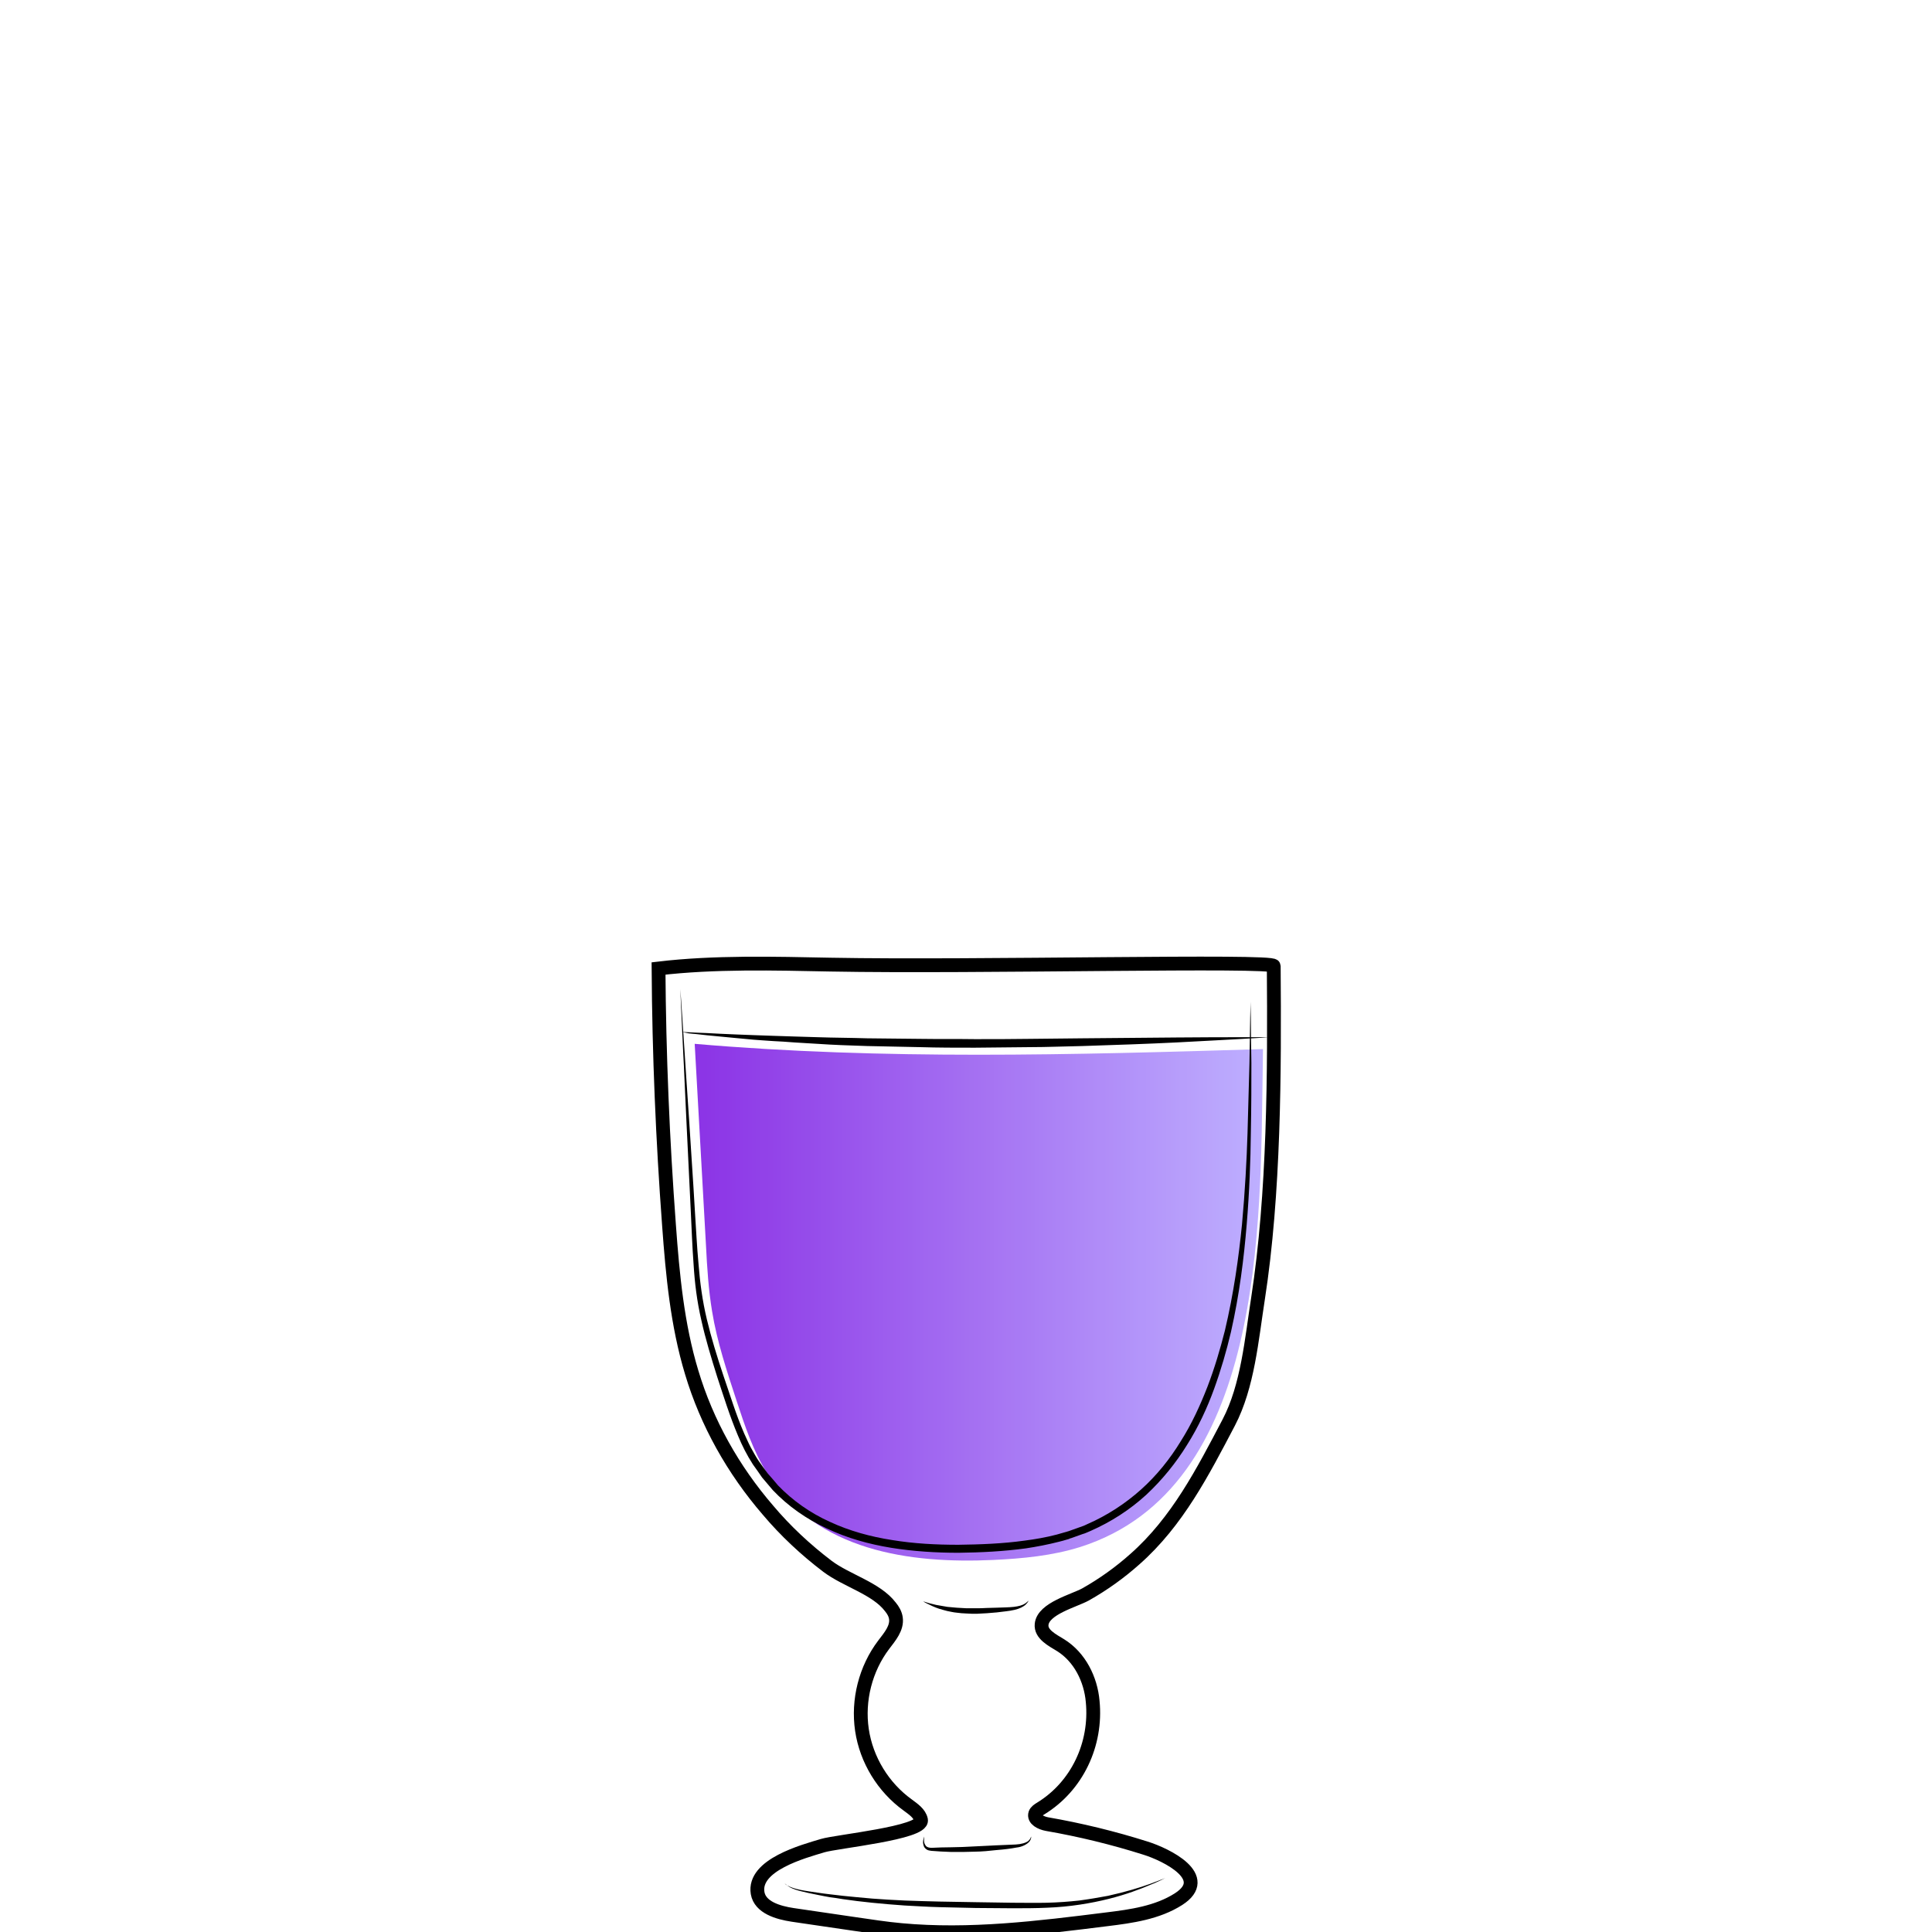
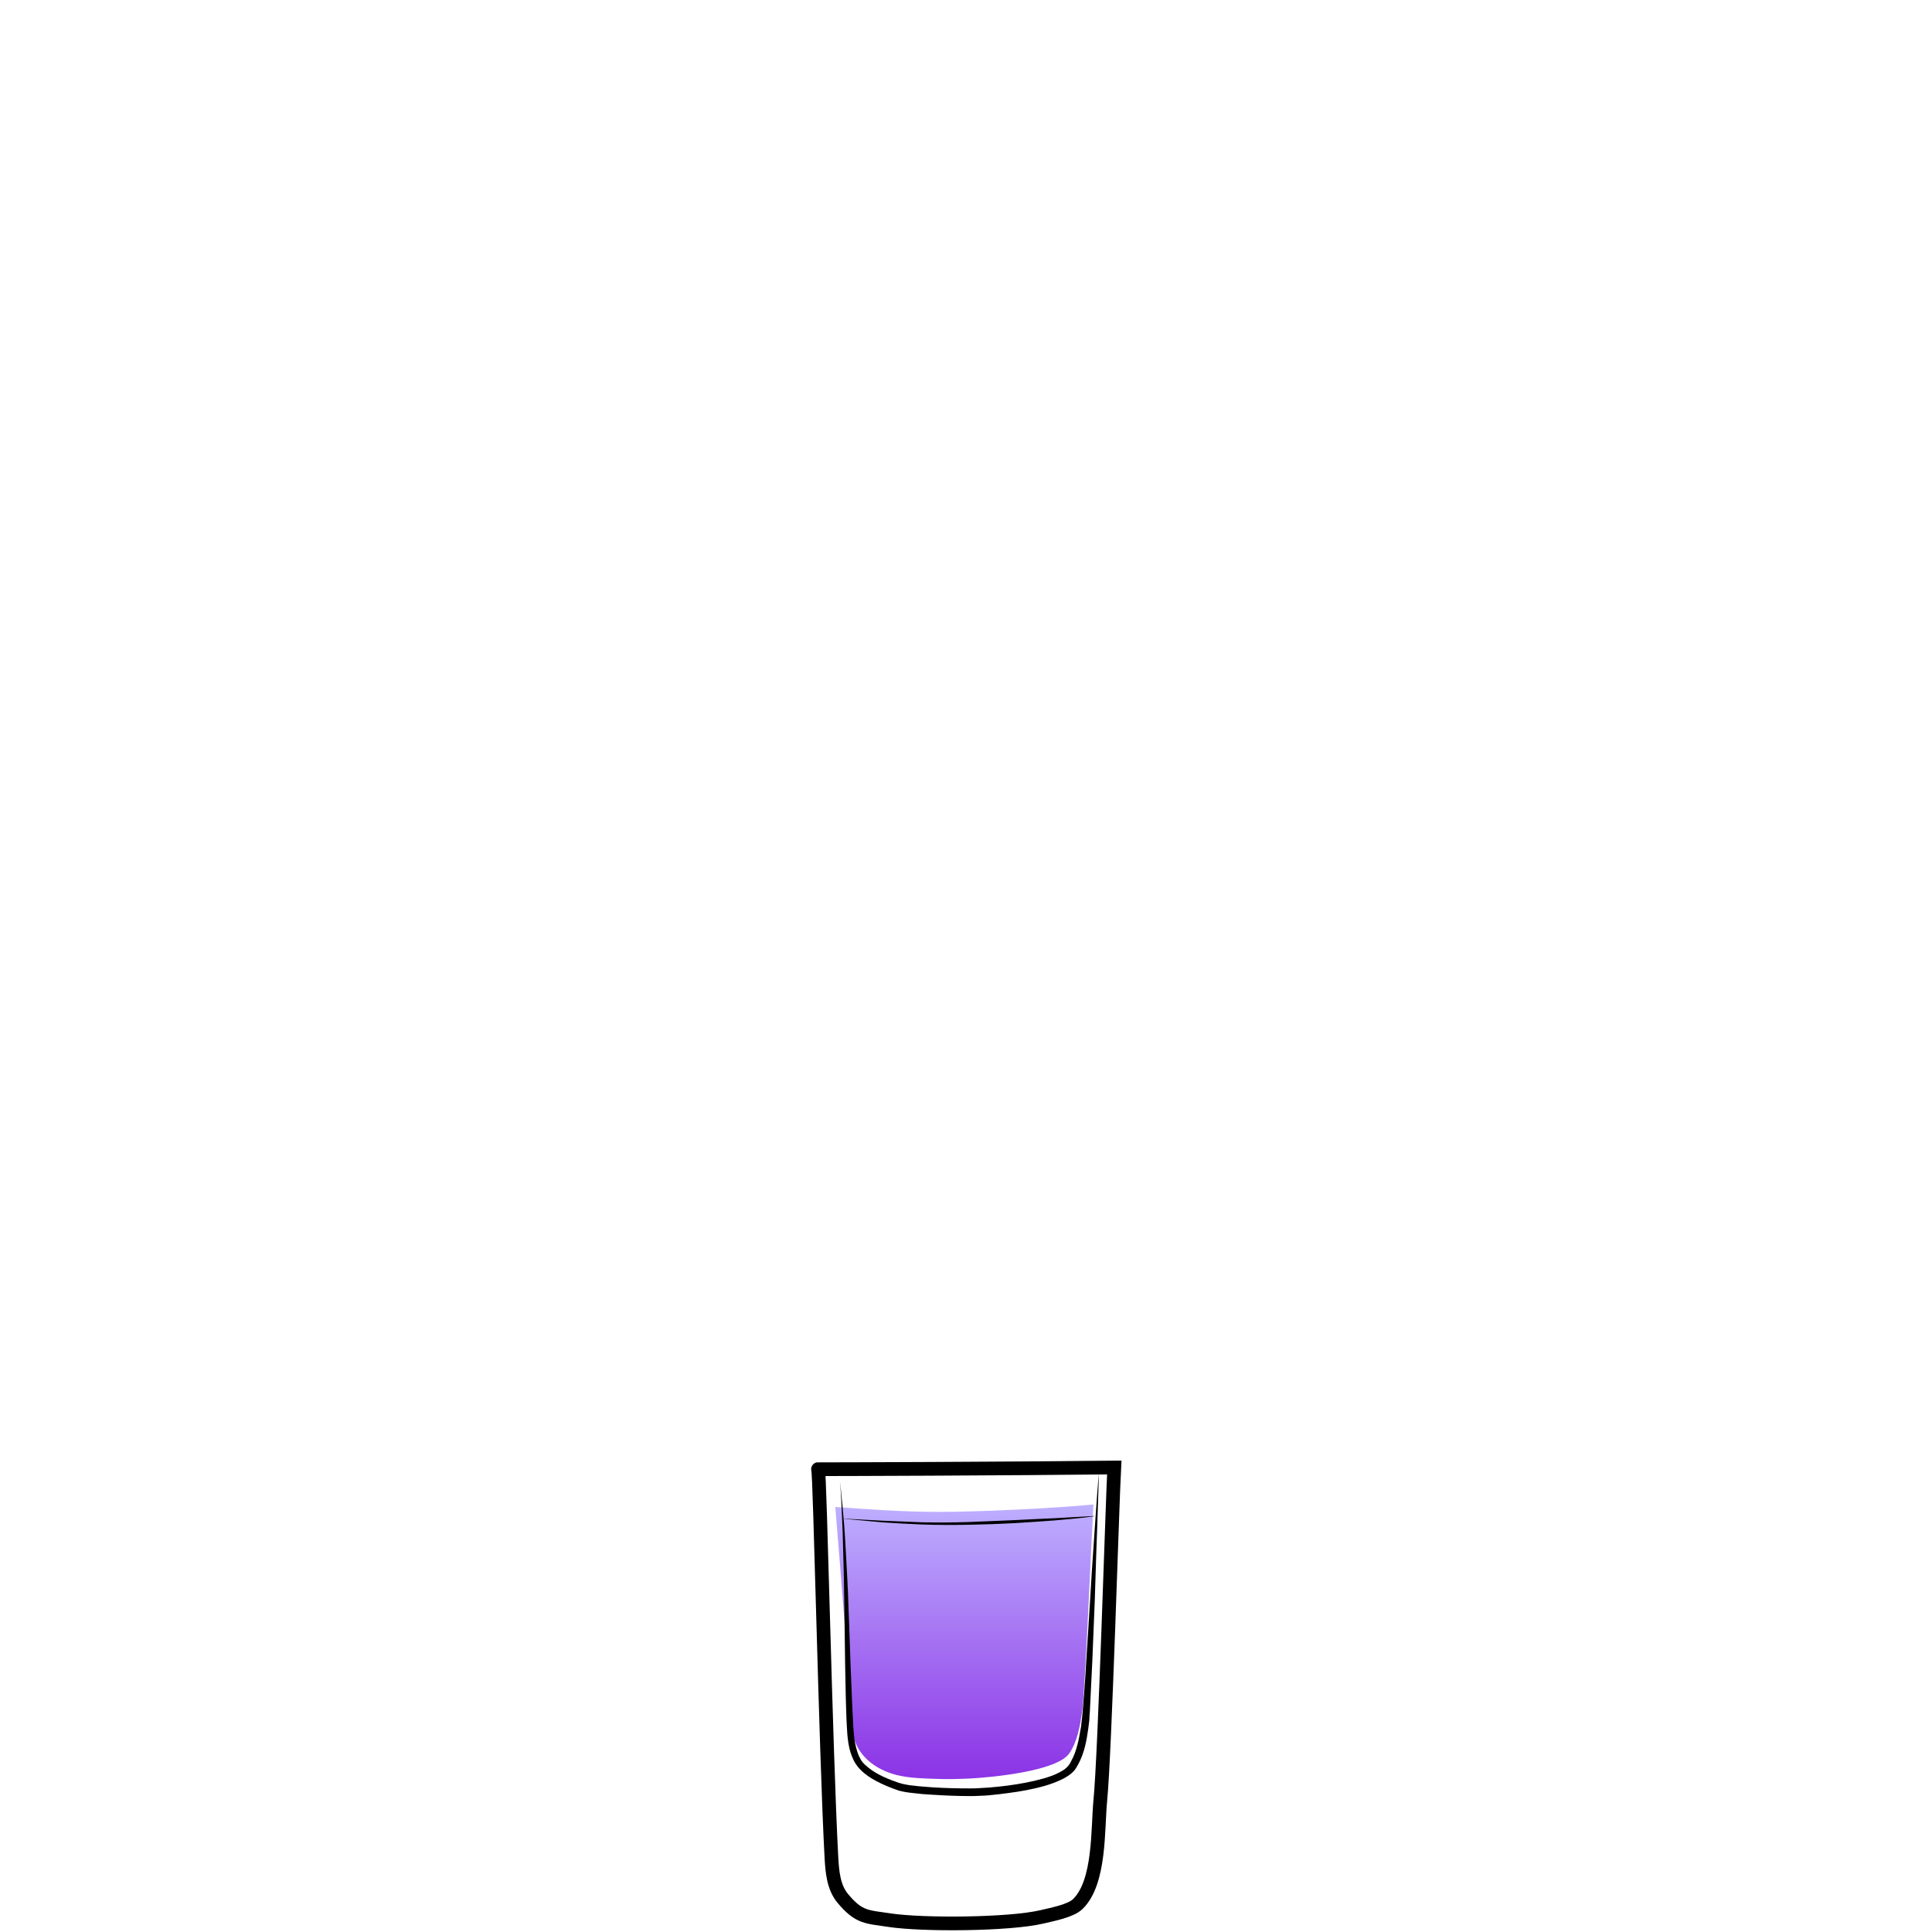
- <svg xmlns="http://www.w3.org/2000/svg" id="Layer_1" viewBox="0 0 700 700">
-   <style>.st0,.st1{fill:none}.st1{stroke:#000;stroke-width:5;stroke-miterlimit:10}.st2,.st3{opacity:.9;fill:url(#SVGID_1_)}.st3{fill:url(#SVGID_2_)}</style>
-   <path class="st0" d="M0 0h700v700H0z" />
-   <path class="st1" d="M6708.6-568.1c.3 38.5.2 82.4-5.7 120.5-2.3 14.7-3.7 31.7-10.6 44.9-9.4 17.9-18.6 35.9-34 49.5-5.5 4.9-11.5 9.2-17.9 12.8-4.2 2.3-15.3 5.1-15.9 10.8-.4 3.6 3.8 5.7 6.9 7.6 6.9 4.3 10.9 12.3 11.6 20.4 1.5 15.4-5.6 30.7-18.9 38.8-.8.5-1.6 1-1.9 1.8-.7 2.1 2.1 3.4 4.2 3.8 12.1 2.1 24 5 35.7 8.7 7.7 2.4 24.3 10.6 12 18.5-7.7 4.9-17 6.2-26 7.3-24.7 3.1-49.7 6.2-74.5 3.9-5.6-.5-11.2-1.4-16.8-2.2l-22.5-3.3c-5.3-.8-11.8-2.7-12.7-7.9-1.7-10.2 16.6-15.1 23.6-17.2 4.9-1.5 36.5-4.6 35.6-9.3-.5-2.4-2.8-3.9-4.8-5.4-8.9-6.4-15-16.4-16.6-27.2-1.6-10.8 1.3-22.2 7.9-30.9 2.2-2.9 4.9-6 4.4-9.6-.2-1.5-1-2.9-2-4.1-5.1-6.7-15.9-9.5-22.8-14.7-7.9-6-15.2-12.8-21.6-20.4-12.5-14.5-22.1-31.5-27.6-49.9-5.2-17.2-6.9-35.3-8.2-53.2-2.3-31-3.6-62-3.8-93.1 20.2-2.4 42-1.8 62.4-1.4 52.8 1.1 160.5-1.6 160.5.5z" />
-   <path d="M6582-253.2v1.9c0 .6.1 1.3.6 1.9.4.6 1.2.8 2.2.8 2.1-.1 4.5-.2 7.1-.2 1.3 0 2.7-.1 4-.1 1.4-.1 2.8-.1 4.1-.2 1.4-.1 2.8-.1 4.1-.2 1.4-.1 2.7-.1 4-.2 2.6-.1 5-.2 7.1-.3 2-.1 3.7-.6 4.6-1.3.4-.4.7-.8.8-1.1.1-.3.2-.5.2-.5v.5c-.1.3-.2.8-.6 1.3-.4.5-1.1 1-1.9 1.4-.8.4-1.8.7-2.8.8-2.1.4-4.5.7-7.1.9-1.3.1-2.7.3-4 .4-1.4.1-2.8.2-4.2.2-1.4 0-2.8.1-4.2.1h-4.1c-2.6-.1-5.1-.2-7.2-.4-.5-.1-1.1-.1-1.6-.4-.5-.3-.9-.7-1.1-1.1-.4-.9-.4-1.7-.3-2.3.1-.6.2-1.1.3-1.4-.1-.3 0-.5 0-.5zm-.4-84.6s.6.2 1.6.5c.5.2 1.2.3 1.9.5s1.6.4 2.4.5c.9.2 1.9.3 2.9.5 1 .1 2.1.2 3.3.3 1.1.1 2.3.1 3.5.2h3.6c1.2 0 2.5 0 3.7-.1 1.2 0 2.4-.1 3.6-.1 2.3-.1 4.5-.1 6.3-.3 1.8-.2 3.2-.6 4.1-1.2.4-.3.8-.6 1-.8l.3-.3s-.1.1-.2.4c-.2.3-.4.6-.8 1-.8.8-2.3 1.6-4.2 2-.9.2-2 .4-3 .5-1.1.1-2.2.3-3.3.4l-3.6.3c-1.2.1-2.5.1-3.7.2-1.3 0-2.5 0-3.7-.1-.6 0-1.2-.1-1.8-.1-.6-.1-1.2-.1-1.8-.2-1.2-.1-2.3-.4-3.4-.6-.5-.1-1-.3-1.5-.4-.5-.2-1-.3-1.4-.4-1.8-.6-3.2-1.3-4.2-1.8-1-.6-1.6-.9-1.6-.9zm-50.1 102.1l.3.3c.2.2.5.4 1 .6.9.5 2.3 1 4.2 1.4 1.9.4 4.2.7 6.8 1.1 2.6.4 5.6.7 8.9 1.1 3.3.3 6.8.7 10.6 1 3.7.3 7.7.5 11.8.7 8.2.3 17 .5 25.7.6 4.4.1 8.8.1 13.1.2 4.3 0 8.5.1 12.6 0s8-.4 11.7-.8c3.7-.5 7.2-1.1 10.4-1.7 6.4-1.4 11.6-3 15.2-4.3 1.8-.7 3.2-1.2 4.2-1.6l1.5-.6s-.5.2-1.4.7c-.9.4-2.3 1.1-4.1 1.8-3.5 1.5-8.7 3.5-15.1 5.1-6.4 1.6-14.1 2.9-22.3 3.2-4.1.2-8.4.2-12.7.2-4.3 0-8.7-.1-13.1-.1-4.4-.1-8.8-.2-13.1-.3-4.3-.1-8.6-.4-12.7-.6-4.1-.3-8.1-.6-11.8-1-3.8-.4-7.3-.8-10.6-1.3-1.6-.3-3.2-.5-4.7-.7-1.5-.3-2.9-.5-4.2-.8-2.6-.5-4.9-1-6.8-1.5-1.9-.5-3.3-1.1-4.1-1.7-.4-.3-.7-.5-.9-.7-.3-.2-.4-.3-.4-.3z" />
-   <linearGradient id="SVGID_1_" gradientUnits="userSpaceOnUse" x1="6498.813" y1="-446.236" x2="6704.691" y2="-446.236">
+ <svg xmlns="http://www.w3.org/2000/svg" id="Layer_1" viewBox="0 0 705 705">
+   <style>.st0{fill:none}.st1{opacity:.9;fill:url(#SVGID_1_)}.st2{fill:none;stroke:#000;stroke-width:5;stroke-miterlimit:10}</style>
+   <path class="st0" d="M122.5 0h460v705h-460V0z" />
+   <linearGradient id="SVGID_1_" gradientUnits="userSpaceOnUse" x1="351.898" y1="649.151" x2="351.898" y2="548.964">
    <stop offset=".018" stop-color="#801fe3" />
    <stop offset="1" stop-color="#b7a7ff" />
  </linearGradient>
-   <path class="st2" d="M6498.8-539.9c1.4 24.4 2.7 48.8 4.1 73.2.4 7.9.9 15.9 2.2 23.7 1.8 11.1 5.4 21.8 8.9 32.5 3 9.1 6 18.2 11.1 26.3 17.8 28.1 51.5 32.7 81.9 31.3 10.6-.5 21.3-1.5 31.5-4.7 66.9-21.3 65.2-117 66.1-172.7 0-2.6.1-5.1.1-7.7-68.7 2.2-137.5 4-205.9-1.9z" />
-   <path d="M6493.7-559.6s.6 8.1 1.5 22.2c.5 7.1 1 15.6 1.7 25.5.6 9.8 1.4 20.9 2.1 33.1.4 6.1.7 12.4 1.3 18.9.5 6.5 1.4 13.2 3 19.9 1.6 6.7 3.7 13.5 6 20.4 2.4 6.9 4.5 14 7.5 20.9.8 1.7 1.5 3.4 2.4 5.1.9 1.6 1.8 3.3 2.8 4.8 1.1 1.6 2.2 3.1 3.4 4.7 1.2 1.4 2.5 2.8 3.7 4.3 5.3 5.5 11.7 10 18.8 13.2 7.1 3.3 14.8 5.4 22.6 6.6 7.9 1.3 15.9 1.7 23.9 1.7 8-.1 16.1-.4 24-1.5 3.9-.5 7.9-1.2 11.7-2.2 1-.3 1.9-.5 2.8-.8l.7-.2h.1l.2-.1.4-.1 1.4-.5 2.8-1c.5-.2.9-.3 1.4-.5l1.3-.6c7.1-3.1 13.7-7.4 19.4-12.5 5.7-5.1 10.5-11.1 14.4-17.5 4-6.3 7.1-13.1 9.7-19.8 2.6-6.8 4.6-13.6 6.3-20.3 3.2-13.5 5-26.5 6.2-38.5 1.1-12.1 1.7-23.2 2-33 .3-9.9.5-18.4.7-25.5.2-14.2.4-22.2.4-22.2s0 2 .1 5.8c0 3.8.1 9.4.2 16.4 0 7.1 0 15.7-.2 25.5-.1 9.9-.5 21-1.5 33.1-1 12.1-2.6 25.2-5.7 38.9-1.6 6.8-3.6 13.7-6.1 20.6-2.5 6.9-5.7 13.8-9.8 20.3-4 6.5-9 12.7-14.8 18.1-5.9 5.4-12.7 9.8-20.2 13.1l-1.4.6c-.5.2-.9.4-1.4.5l-2.8 1-1.4.5-.4.1-.2.1-.2.1-.7.2c-1 .3-2 .6-2.9.8-3.9 1-8 1.8-12 2.4-8.1 1.1-16.2 1.5-24.4 1.6-8.2 0-16.3-.5-24.4-1.8-8-1.3-16-3.5-23.3-7-7.4-3.4-14.1-8.1-19.6-13.9-1.3-1.5-2.6-3.1-3.9-4.6-1.1-1.6-2.2-3.2-3.3-4.7-2.2-3.4-3.9-6.8-5.4-10.4-3-7.1-5.2-14.2-7.5-21.2-2.2-7-4.3-13.9-5.8-20.7-1.6-6.9-2.4-13.6-2.8-20.2-.5-6.6-.7-12.9-1-18.9-.6-12.1-1.1-23.2-1.6-33.1-.5-9.9-.8-18.4-1.2-25.5-.7-14.2-1-22.2-1-22.2z" />
-   <path d="M6494.1-544.2s.8 0 2.4.1c1.6.1 3.8.2 6.7.3 2.9.2 6.4.3 10.5.5 4 .2 8.6.3 13.6.5s10.4.3 16.1.5c5.7.2 11.7.2 17.9.4 6.2.1 12.6.1 19.2.2 6.5.1 13.2 0 19.8.1 6.6 0 13.3 0 19.8-.1s13-.1 19.2-.2c12.5-.1 24.1-.2 34-.3 10-.1 18.3-.1 24.1-.1h9.1s-.8.1-2.4.2c-1.6.1-3.8.2-6.7.4-5.8.3-14.1.8-24.1 1.3-10 .5-21.6.9-34 1.3-6.2.1-12.7.4-19.2.4-6.5.1-13.2.1-19.8.2-6.6 0-13.3 0-19.8-.2-6.5-.1-13-.3-19.2-.4-6.2-.2-12.3-.4-18-.8-2.9-.2-5.6-.3-8.3-.5-2.7-.2-5.3-.4-7.8-.5-2.5-.2-4.9-.3-7.1-.5-2.3-.2-4.4-.4-6.4-.6-4-.4-7.6-.7-10.4-1-2.9-.3-5.2-.6-6.7-.7-1.7-.4-2.5-.5-2.5-.5z" />
-   <path class="st1" d="M461.5 350c.3 38.5.2 82.4-5.7 120.5-2.3 14.7-3.7 31.7-10.6 44.9-9.4 17.9-18.6 35.9-34 49.5-5.5 4.9-11.5 9.2-17.9 12.8-4.2 2.3-15.3 5.1-15.9 10.8-.4 3.6 3.8 5.7 6.9 7.6 6.9 4.3 10.9 12.3 11.6 20.4 1.5 15.4-5.6 30.7-18.9 38.8-.8.5-1.6 1-1.9 1.8-.7 2.1 2.1 3.4 4.2 3.8 12.1 2.1 24 5 35.7 8.7 7.7 2.4 24.3 10.6 12 18.5-7.7 4.9-17 6.2-26 7.3-24.7 3.1-49.7 6.2-74.5 3.9-5.6-.5-11.2-1.4-16.8-2.2l-22.5-3.3c-5.3-.8-11.8-2.7-12.7-7.9-1.7-10.2 16.6-15.1 23.6-17.2 4.9-1.5 36.5-4.6 35.6-9.3-.5-2.4-2.8-3.9-4.8-5.4-8.9-6.4-15-16.4-16.6-27.2-1.6-10.8 1.3-22.2 7.9-30.9 2.2-2.9 4.9-6 4.4-9.6-.2-1.5-1-2.9-2-4.1-5.1-6.7-15.9-9.5-22.8-14.7-7.9-6-15.2-12.8-21.6-20.4-12.5-14.5-22.1-31.5-27.6-49.9-5.2-17.2-6.9-35.3-8.2-53.2-2.3-31-3.6-62-3.8-93.1 20.2-2.4 42-1.8 62.4-1.4 52.8 1 160.5-1.7 160.5.5z" />
-   <path d="M334.8 664.9v1.9c0 .6.1 1.3.6 1.9.4.6 1.2.8 2.2.8 2.1-.1 4.5-.2 7.1-.2 1.3 0 2.7-.1 4-.1 1.4-.1 2.8-.1 4.1-.2 1.4-.1 2.8-.1 4.1-.2 1.4-.1 2.7-.1 4-.2 2.6-.1 5-.2 7.1-.3 2-.1 3.7-.6 4.6-1.3.4-.4.7-.8.8-1.1.1-.3.2-.5.2-.5v.5c-.1.3-.2.8-.6 1.3-.4.5-1.1 1-1.9 1.4-.8.4-1.8.7-2.8.8-2.1.4-4.5.7-7.1.9-1.3.1-2.7.3-4 .4-1.4.1-2.8.2-4.2.2-1.4 0-2.8.1-4.2.1h-4.1c-2.6-.1-5.1-.2-7.2-.4-.5-.1-1.1-.1-1.6-.4-.5-.3-.9-.7-1.1-1.1-.4-.9-.4-1.7-.3-2.3.1-.6.2-1.1.3-1.4v-.5zm-.3-84.7s.6.2 1.6.5c.5.2 1.2.3 1.9.5s1.6.4 2.4.5c.9.2 1.9.3 2.9.5 1 .1 2.1.2 3.3.3 1.1.1 2.3.1 3.5.2h3.6c1.2 0 2.5 0 3.7-.1 1.2 0 2.4-.1 3.6-.1 2.3-.1 4.5-.1 6.3-.3 1.8-.2 3.2-.6 4.1-1.2.4-.3.8-.6 1-.8l.3-.3s-.1.1-.2.4c-.2.3-.4.6-.8 1-.8.8-2.3 1.6-4.2 2-.9.2-2 .4-3 .5-1.1.1-2.2.3-3.3.4l-3.6.3c-1.2.1-2.5.1-3.7.2-1.3 0-2.5 0-3.7-.1-.6 0-1.2-.1-1.8-.1-.6-.1-1.2-.1-1.8-.2-1.2-.1-2.3-.4-3.4-.6-.5-.1-1-.3-1.5-.4-.5-.2-1-.3-1.4-.4-1.8-.6-3.2-1.3-4.2-1.8-1.1-.5-1.6-.9-1.6-.9zm-50.2 102.2l.3.3c.2.2.5.4 1 .6.9.5 2.3 1 4.2 1.4 1.9.4 4.2.7 6.8 1.1 2.6.4 5.6.7 8.9 1.1 3.3.3 6.8.7 10.6 1 3.7.3 7.7.5 11.8.7 8.2.3 17 .5 25.7.6 4.4.1 8.8.1 13.1.2 4.3 0 8.5.1 12.6 0s8-.4 11.7-.8c3.7-.5 7.2-1.1 10.4-1.7 6.4-1.4 11.6-3 15.2-4.3 1.8-.7 3.2-1.2 4.2-1.6l1.5-.6s-.5.2-1.4.7c-.9.4-2.3 1.1-4.1 1.8-3.5 1.5-8.7 3.5-15.1 5.1-6.4 1.6-14.1 2.9-22.3 3.2-4.1.2-8.4.2-12.7.2-4.3 0-8.7-.1-13.1-.1-4.4-.1-8.8-.2-13.1-.3-4.3-.1-8.6-.4-12.7-.6-4.1-.3-8.1-.6-11.8-1-3.8-.4-7.3-.8-10.6-1.3-1.6-.3-3.2-.5-4.7-.7-1.5-.3-2.9-.5-4.2-.8-2.6-.5-4.9-1-6.8-1.5-1.9-.5-3.3-1.1-4.1-1.7-.4-.3-.7-.5-.9-.7-.3-.2-.4-.3-.4-.3z" />
-   <linearGradient id="SVGID_2_" gradientUnits="userSpaceOnUse" x1="251.656" y1="471.803" x2="457.534" y2="471.803">
-     <stop offset=".018" stop-color="#801fe3" />
-     <stop offset="1" stop-color="#b7a7ff" />
-   </linearGradient>
-   <path class="st3" d="M251.7 378.2c1.4 24.4 2.7 48.8 4.1 73.2.4 7.9.9 15.9 2.2 23.7 1.8 11.1 5.4 21.8 8.9 32.5 3 9.1 6 18.2 11.1 26.3 17.8 28.1 51.5 32.7 81.9 31.3 10.6-.5 21.3-1.5 31.5-4.7 66.9-21.3 65.2-117 66.1-172.7 0-2.6.1-5.1.1-7.7-68.7 2.1-137.5 4-205.9-1.9z" />
-   <path d="M246.5 358.4s.6 8.1 1.5 22.2c.5 7.1 1 15.6 1.7 25.5.6 9.8 1.4 20.9 2.1 33.1.4 6.1.7 12.4 1.3 18.9.5 6.5 1.4 13.2 3 19.9 1.6 6.7 3.7 13.5 6 20.4 2.4 6.9 4.5 14 7.5 20.9.8 1.7 1.5 3.4 2.4 5.1.9 1.6 1.8 3.3 2.8 4.8 1.1 1.6 2.2 3.1 3.4 4.7 1.2 1.4 2.5 2.8 3.7 4.3 5.3 5.5 11.7 10 18.8 13.2 7.1 3.3 14.8 5.4 22.6 6.6 7.9 1.3 15.9 1.7 23.9 1.7 8-.1 16.1-.4 24-1.5 3.9-.5 7.9-1.2 11.7-2.2.9-.3 1.9-.5 2.8-.8l.7-.2h.1l.2-.1.4-.1 1.4-.5 2.8-1c.5-.2.9-.3 1.4-.5l1.3-.6c7.1-3.1 13.7-7.4 19.4-12.5 5.7-5.1 10.5-11.1 14.4-17.5 4-6.3 7.1-13.1 9.7-19.8 2.6-6.8 4.6-13.6 6.3-20.3 3.2-13.5 5-26.5 6.2-38.5 1.1-12.1 1.7-23.2 2-33 .3-9.9.5-18.4.7-25.5.2-14.2.4-22.2.4-22.2s0 2 .1 5.8c0 3.8.1 9.4.2 16.4 0 7.1 0 15.7-.2 25.5-.1 9.9-.5 21-1.5 33.1-1 12.1-2.6 25.2-5.7 38.9-1.6 6.8-3.6 13.7-6.1 20.6-2.5 6.9-5.7 13.8-9.8 20.3-4 6.5-9 12.7-14.8 18.1-5.9 5.4-12.7 9.8-20.2 13.1l-1.4.6c-.5.2-.9.4-1.4.5l-2.8 1-1.4.5-.4.1-.2.1-.2.1-.7.2c-1 .3-2 .6-2.9.8-3.9 1-8 1.8-12 2.4-8.1 1.1-16.2 1.5-24.4 1.6-8.2 0-16.3-.5-24.4-1.8-8-1.3-16-3.5-23.3-7-7.4-3.4-14.1-8.1-19.6-13.9-1.3-1.5-2.6-3.1-3.9-4.6-1.1-1.6-2.2-3.2-3.3-4.7-2.2-3.4-3.9-6.8-5.4-10.4-3-7.1-5.2-14.2-7.5-21.2-2.2-7-4.3-13.9-5.8-20.7-1.6-6.9-2.4-13.6-2.8-20.2-.5-6.6-.7-12.9-1-18.9-.6-12.1-1.1-23.2-1.6-33.1-.5-9.9-.8-18.4-1.2-25.5-.7-14.1-1-22.2-1-22.2z" />
-   <path d="M247 373.9s.8 0 2.4.1c1.6.1 3.8.2 6.7.3 2.9.2 6.4.3 10.5.5 4 .2 8.6.3 13.6.5s10.4.3 16.1.5c5.7.2 11.7.2 17.9.4 6.2.1 12.6.1 19.2.2 6.5.1 13.2 0 19.8.1 6.6 0 13.3 0 19.8-.1s13-.1 19.2-.2c12.5-.1 24.1-.2 34-.3 10-.1 18.3-.1 24.1-.1h9.1s-.8.1-2.4.2c-1.6.1-3.8.2-6.7.4-5.8.3-14.1.8-24.1 1.3-10 .5-21.6.9-34 1.3-6.2.1-12.7.4-19.2.4-6.5.1-13.2.1-19.8.2-6.6 0-13.3 0-19.8-.2-6.5-.1-13-.3-19.2-.4-6.2-.2-12.3-.4-18-.8-2.9-.2-5.6-.3-8.3-.5-2.7-.2-5.3-.4-7.8-.5-2.5-.2-4.9-.3-7.1-.5-2.3-.2-4.4-.4-6.4-.6-4-.4-7.6-.7-10.4-1-2.9-.3-5.2-.6-6.7-.7-1.7-.4-2.5-.5-2.5-.5z" />
+   <path class="st1" d="M399 549c-14.8 1.4-41.6 2.7-56.5 2.7-12.6 0-25.2-.9-37.7-1.8 1.7 20.7 4.3 50.7 5.3 73 .2 4.8.5 9.9 2.6 14.2 2.5 5 7.3 8.3 12.4 10 5.1 1.7 10.4 1.8 15.7 2 4.6.2 8.5.1 13.1-.1 7.6-.4 31.8-2.6 36.3-9.2 3-4.4 3.9-10 4.7-15.4 1-6.6 3.3-61.5 4.1-75.4z" />
+   <path class="st2" d="M406.6 535.5c-.7 12.7-3.4 104.5-5.1 121.6-1 10.4 0 29.7-8.2 37.7-2.7 2.6-9.5 3.8-13.2 4.7-12 2.8-43.3 3-55.4 1.2-8.4-1.3-11.2-.8-17.2-8-3.3-4-3.8-9.5-4.1-14.7-2.1-39.2-4.2-141.8-4.9-141.9-.7.1 74.6-.2 108.1-.6z" />
+   <path d="M306.4 539.9s.1 1.1.4 3.3c.1 1.1.3 2.4.4 4 .2 1.6.3 3.3.5 5.4.4 4 .7 8.9 1 14.5.3 5.6.7 11.9.9 18.8.3 6.9.5 14.4.8 22.3.2 3.9.3 8 .5 12.2l.3 6.3c.1 2.1.2 4.2.4 6.3.2 2.1.6 4.2 1.2 6.1.3 1 .7 1.9 1.2 2.8.4.8 1.1 1.6 1.8 2.2 3 2.8 7.1 4.7 11.2 6.1l.8.3.4.1.2.1s-.1 0 0 0h.1c.6.2 1.1.3 1.6.4.5.1 1 .2 1.6.3.5.1 1.1.1 1.7.2 2.2.3 4.5.4 6.8.6 4.5.3 9.1.4 13.7.4 1.1 0 2.3 0 3.4-.1s2.3-.1 3.4-.2c2.3-.2 4.5-.4 6.8-.7 4.5-.6 9-1.4 13.2-2.6 2.1-.6 4.2-1.3 6-2.3.9-.5 1.8-1 2.5-1.7l.5-.5.4-.5c.3-.5.6-.9.8-1.4 2-3.6 2.8-7.9 3.5-12.1.1-.5.2-1.1.2-1.6l.2-1.6c.1-1 .2-2.1.3-3.1.2-2.1.3-4.2.5-6.3.3-4.1.6-8.2.8-12.1.5-7.9 1-15.4 1.4-22.2.4-6.9.8-13.2 1.2-18.8.4-5.6.7-10.5 1-14.5.3-4 .5-7.2.7-9.3l.3-3.3s-.1 4.6-.4 12.7c-.1 4-.3 8.9-.5 14.5s-.4 11.9-.6 18.8c-.3 6.9-.6 14.4-.9 22.3-.2 4-.4 8-.6 12.2l-.3 6.3c-.1 1.1-.2 2.2-.2 3.2l-.2 1.6c-.1.6-.1 1.1-.2 1.6-.6 4.3-1.4 8.8-3.7 13-.3.6-.6 1-.9 1.5-.2.3-.4.6-.6.8l-.7.7c-1 .9-2 1.5-3.1 2.1-2.1 1.1-4.3 1.9-6.6 2.6-4.5 1.3-9 2.1-13.6 2.7-2.3.3-4.6.6-6.9.8-1.2.1-2.3.2-3.5.2-1.2.1-2.4.1-3.5.1-4.6 0-9.3-.2-13.9-.5-2.3-.1-4.6-.3-6.9-.6-.6-.1-1.2-.1-1.7-.2l-1.8-.3c-.6-.1-1.2-.3-1.7-.4h-.1l-.2-.1-.2-.1-.4-.1-.8-.3c-2.2-.8-4.3-1.7-6.4-2.8-2.1-1.1-4.1-2.4-5.8-4.1-.9-.9-1.6-1.8-2.3-3-.6-1.1-1-2.2-1.4-3.3-.7-2.2-1-4.5-1.2-6.7-.6-8.7-.6-17-.8-25-.1-7.9-.2-15.4-.3-22.3-.1-6.9-.2-13.2-.4-18.8-.1-5.6-.3-10.5-.5-14.5s-.3-7.2-.5-9.3c-.2-1.9-.3-3.1-.3-3.1z" />
+   <path d="M307.5 554.1s5.7.4 14.3.8c4.3.2 9.3.4 14.7.6 5.4.1 11.1.1 16.9-.1 5.7-.2 11.5-.5 16.9-.7 5.4-.3 10.4-.5 14.7-.7 8.6-.5 14.3-.8 14.3-.8v.1s-1.4.2-3.9.5-6.1.6-10.4 1c-4.3.3-9.3.7-14.7 1-5.4.3-11.1.5-16.9.6-5.8.1-11.5.1-16.9-.1-5.4-.2-10.4-.5-14.7-.8-8.6-.8-14.3-1.3-14.3-1.4z" />
</svg>
